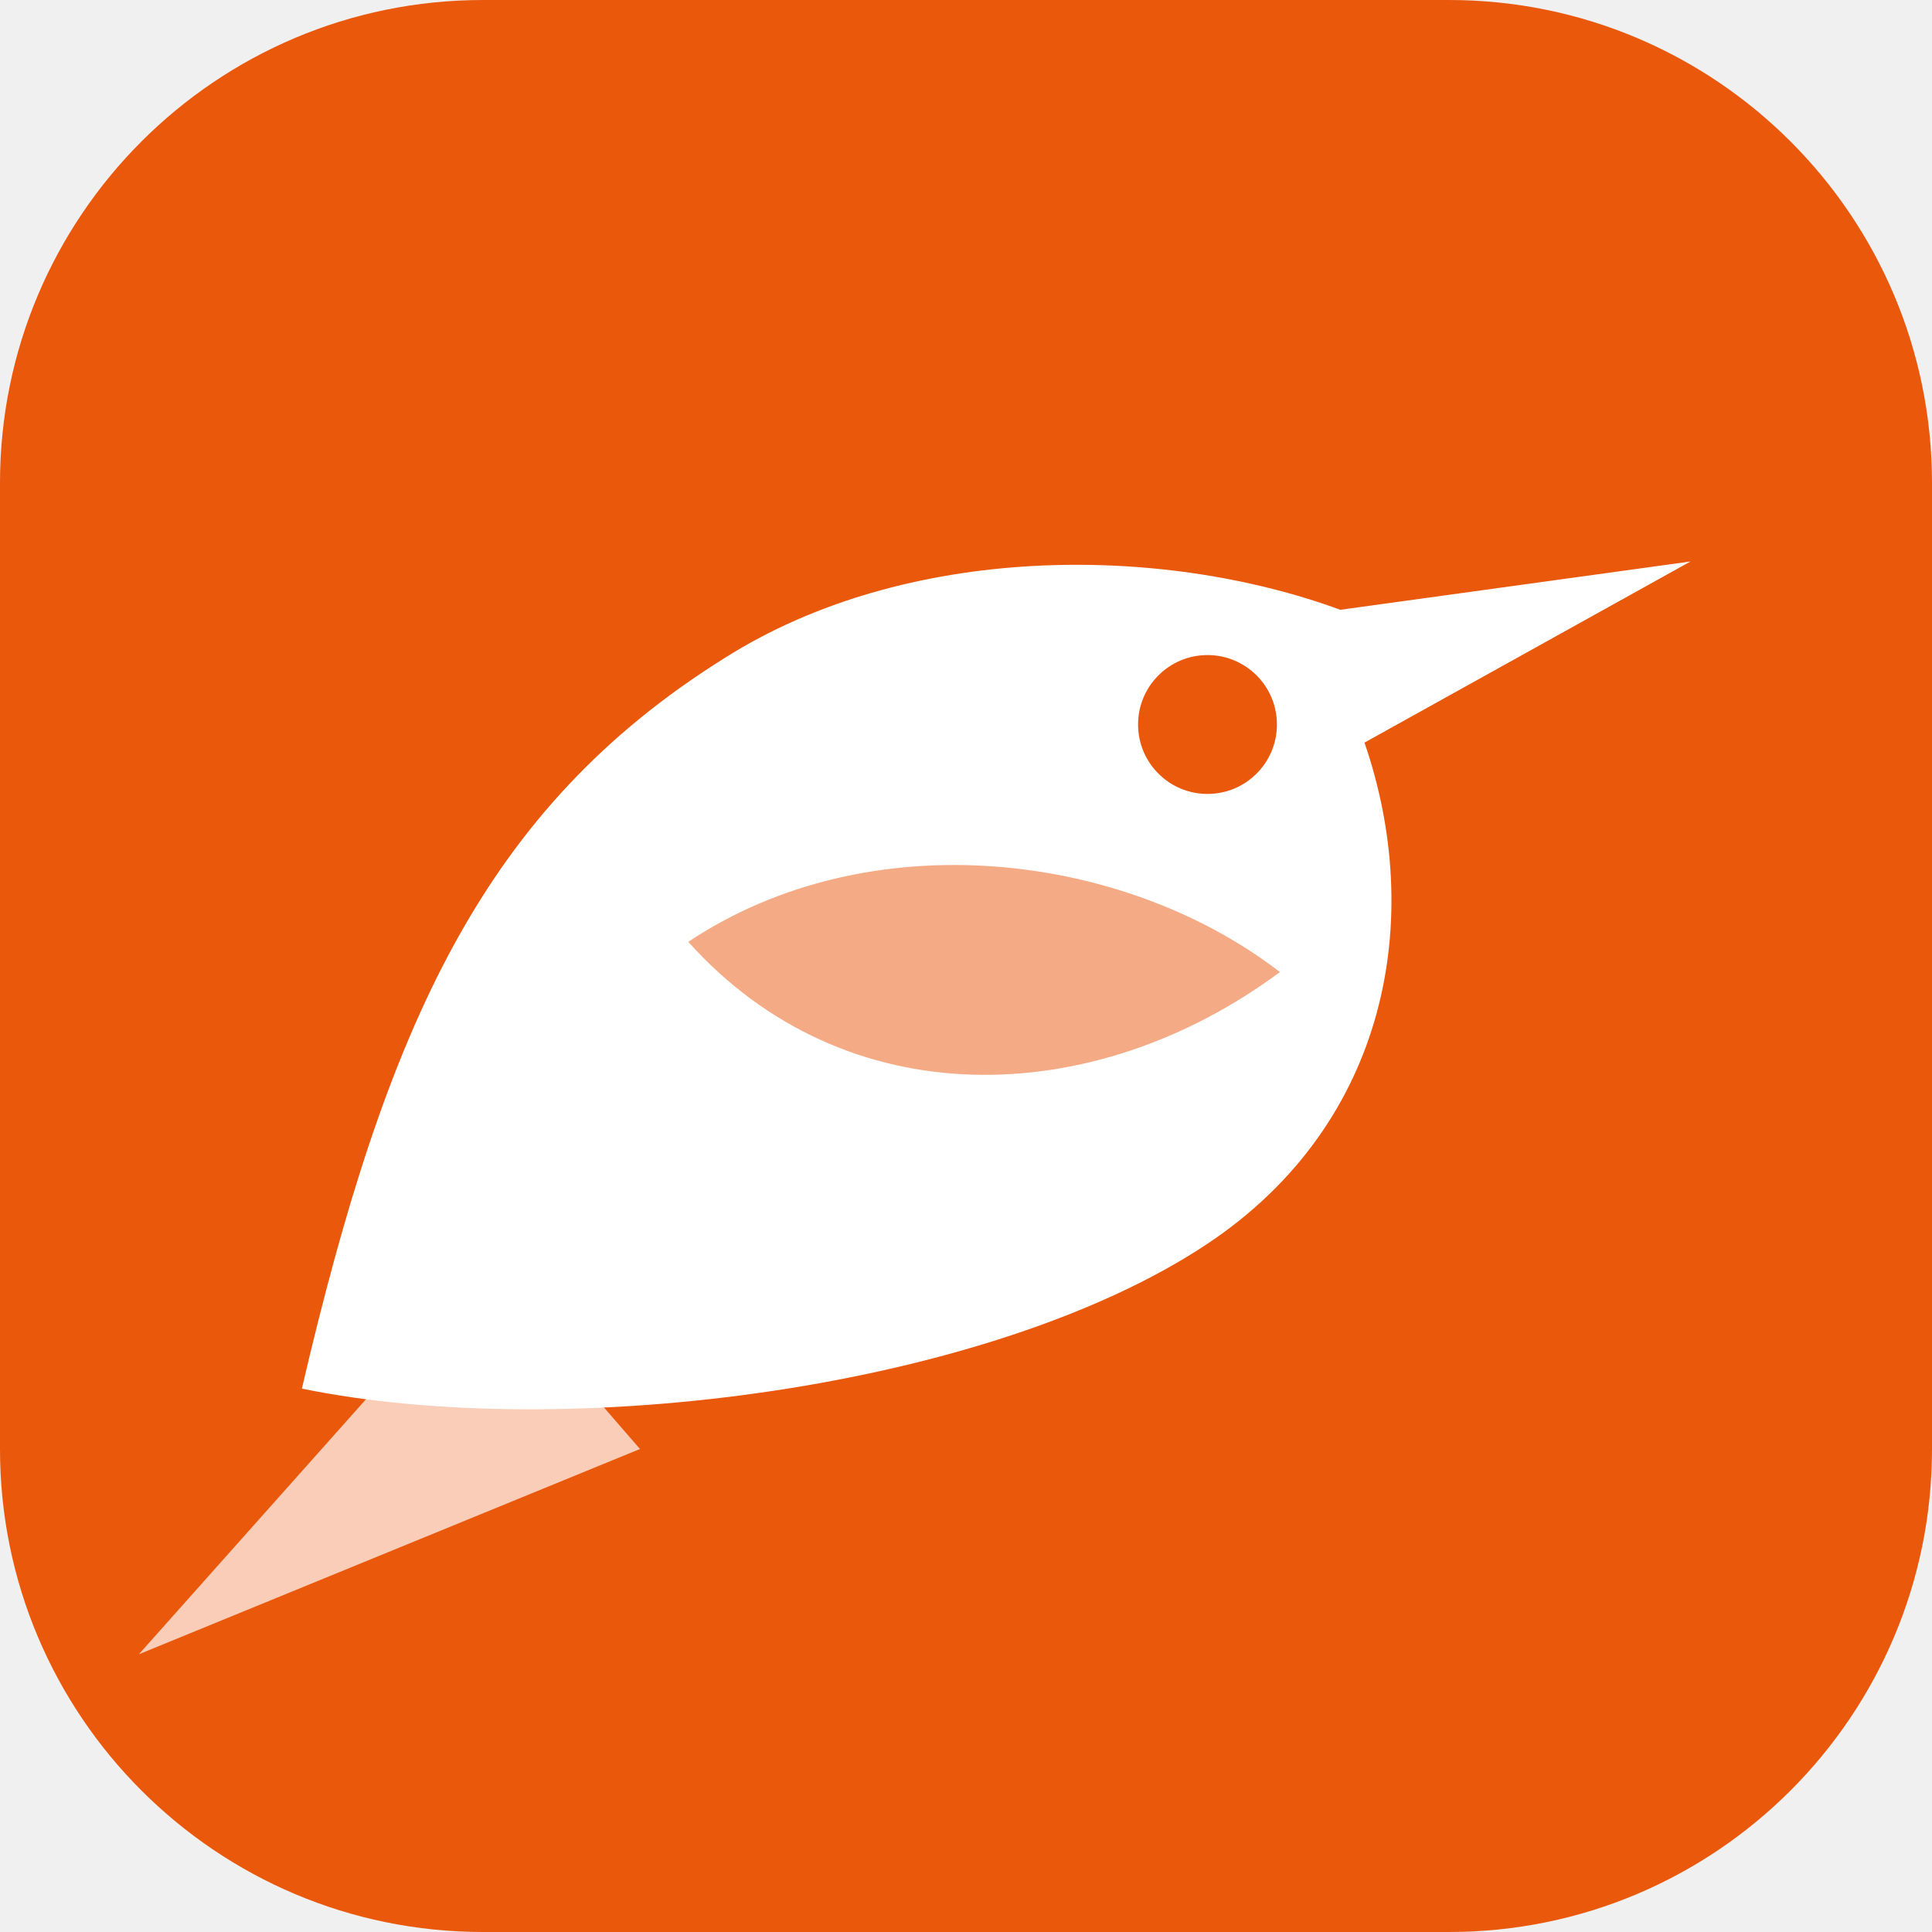
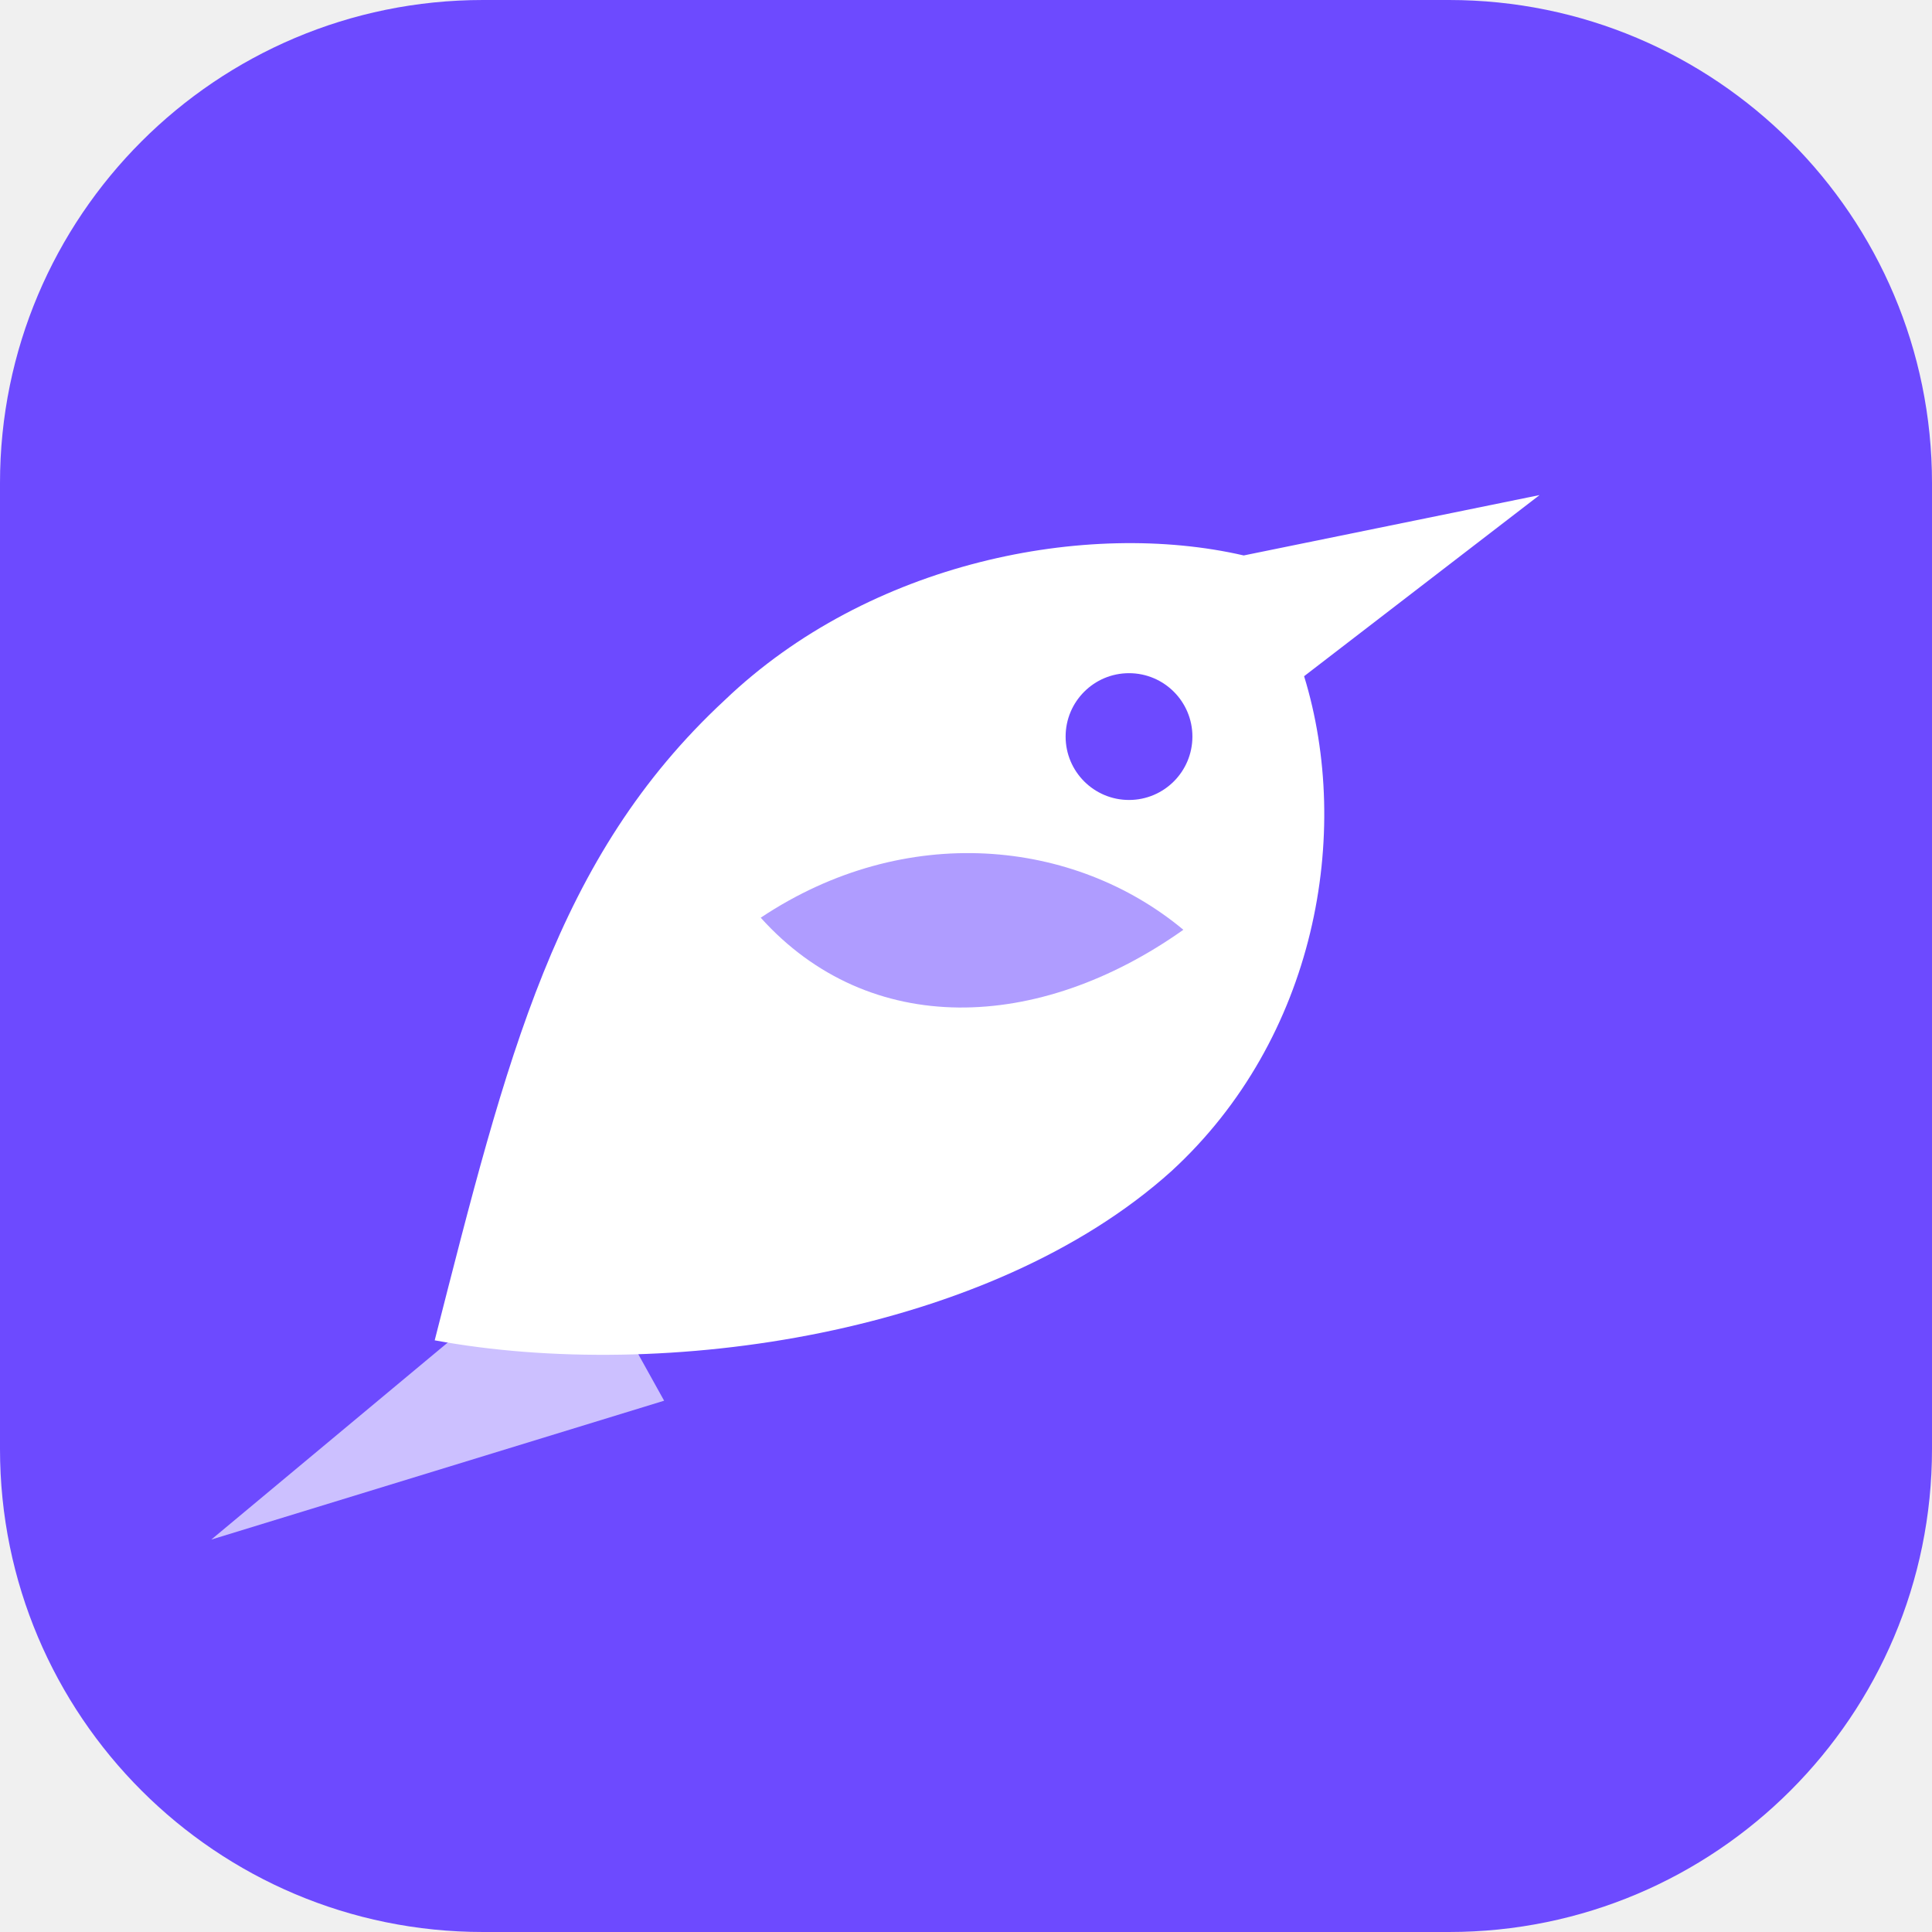
<svg xmlns="http://www.w3.org/2000/svg" viewBox="0 0 32 32">
-   <rect width="32" height="32" rx="8" fill="#ea580c" />
+   <rect width="32" height="32" rx="8" fill="#6d4aff" />
  <g fill="#ffffff">
-     <path d="M8 21 L2.3 27.4 L10.6 24 Z" opacity=".7" />
-     <path d="M5 23 C 6.4 17, 8 13.4, 12 10.9 C 15 9, 19.2 9, 22.2 10.1 L 28 9.3 L 22.6 12.3 C 23.6 15.2, 23 18.6, 20 20.6 C 16.4 23, 9.4 23.9, 5 23 Z" />
+     <path d="M9.5 20.5 L3.5 25.5 L11 23.2 Z" opacity=".65" />
+     <path d="M7.2 22.2              C 8.4 17.5, 9.2 14.2, 12 11.6              C 14.4 9.3, 18 8.6, 20.6 9.2              L 25.5 8.2 L 21.6 11.2              C 22.4 13.8, 21.8 17.2, 19.4 19.4              C 16.4 22.1, 11 22.9, 7.2 22.2 Z" />
  </g>
-   <path d="M11.4 15.6 C 14.4 13.6, 18.6 14.1, 21.2 16.1 C 18.1 18.4, 14 18.5, 11.4 15.6 Z" fill="#ea580c" opacity=".5" />
-   <circle cx="20" cy="12" r="1.15" fill="#ea580c" />
+   <path d="M12.6 15.2 C 15 13.6, 17.8 13.9, 19.6 15.4 C 17.2 17.1, 14.4 17.2, 12.6 15.2 Z" fill="#6d4aff" opacity=".55" />
+   <circle cx="18.7" cy="12.2" r="1.05" fill="#6d4aff" />
</svg>
